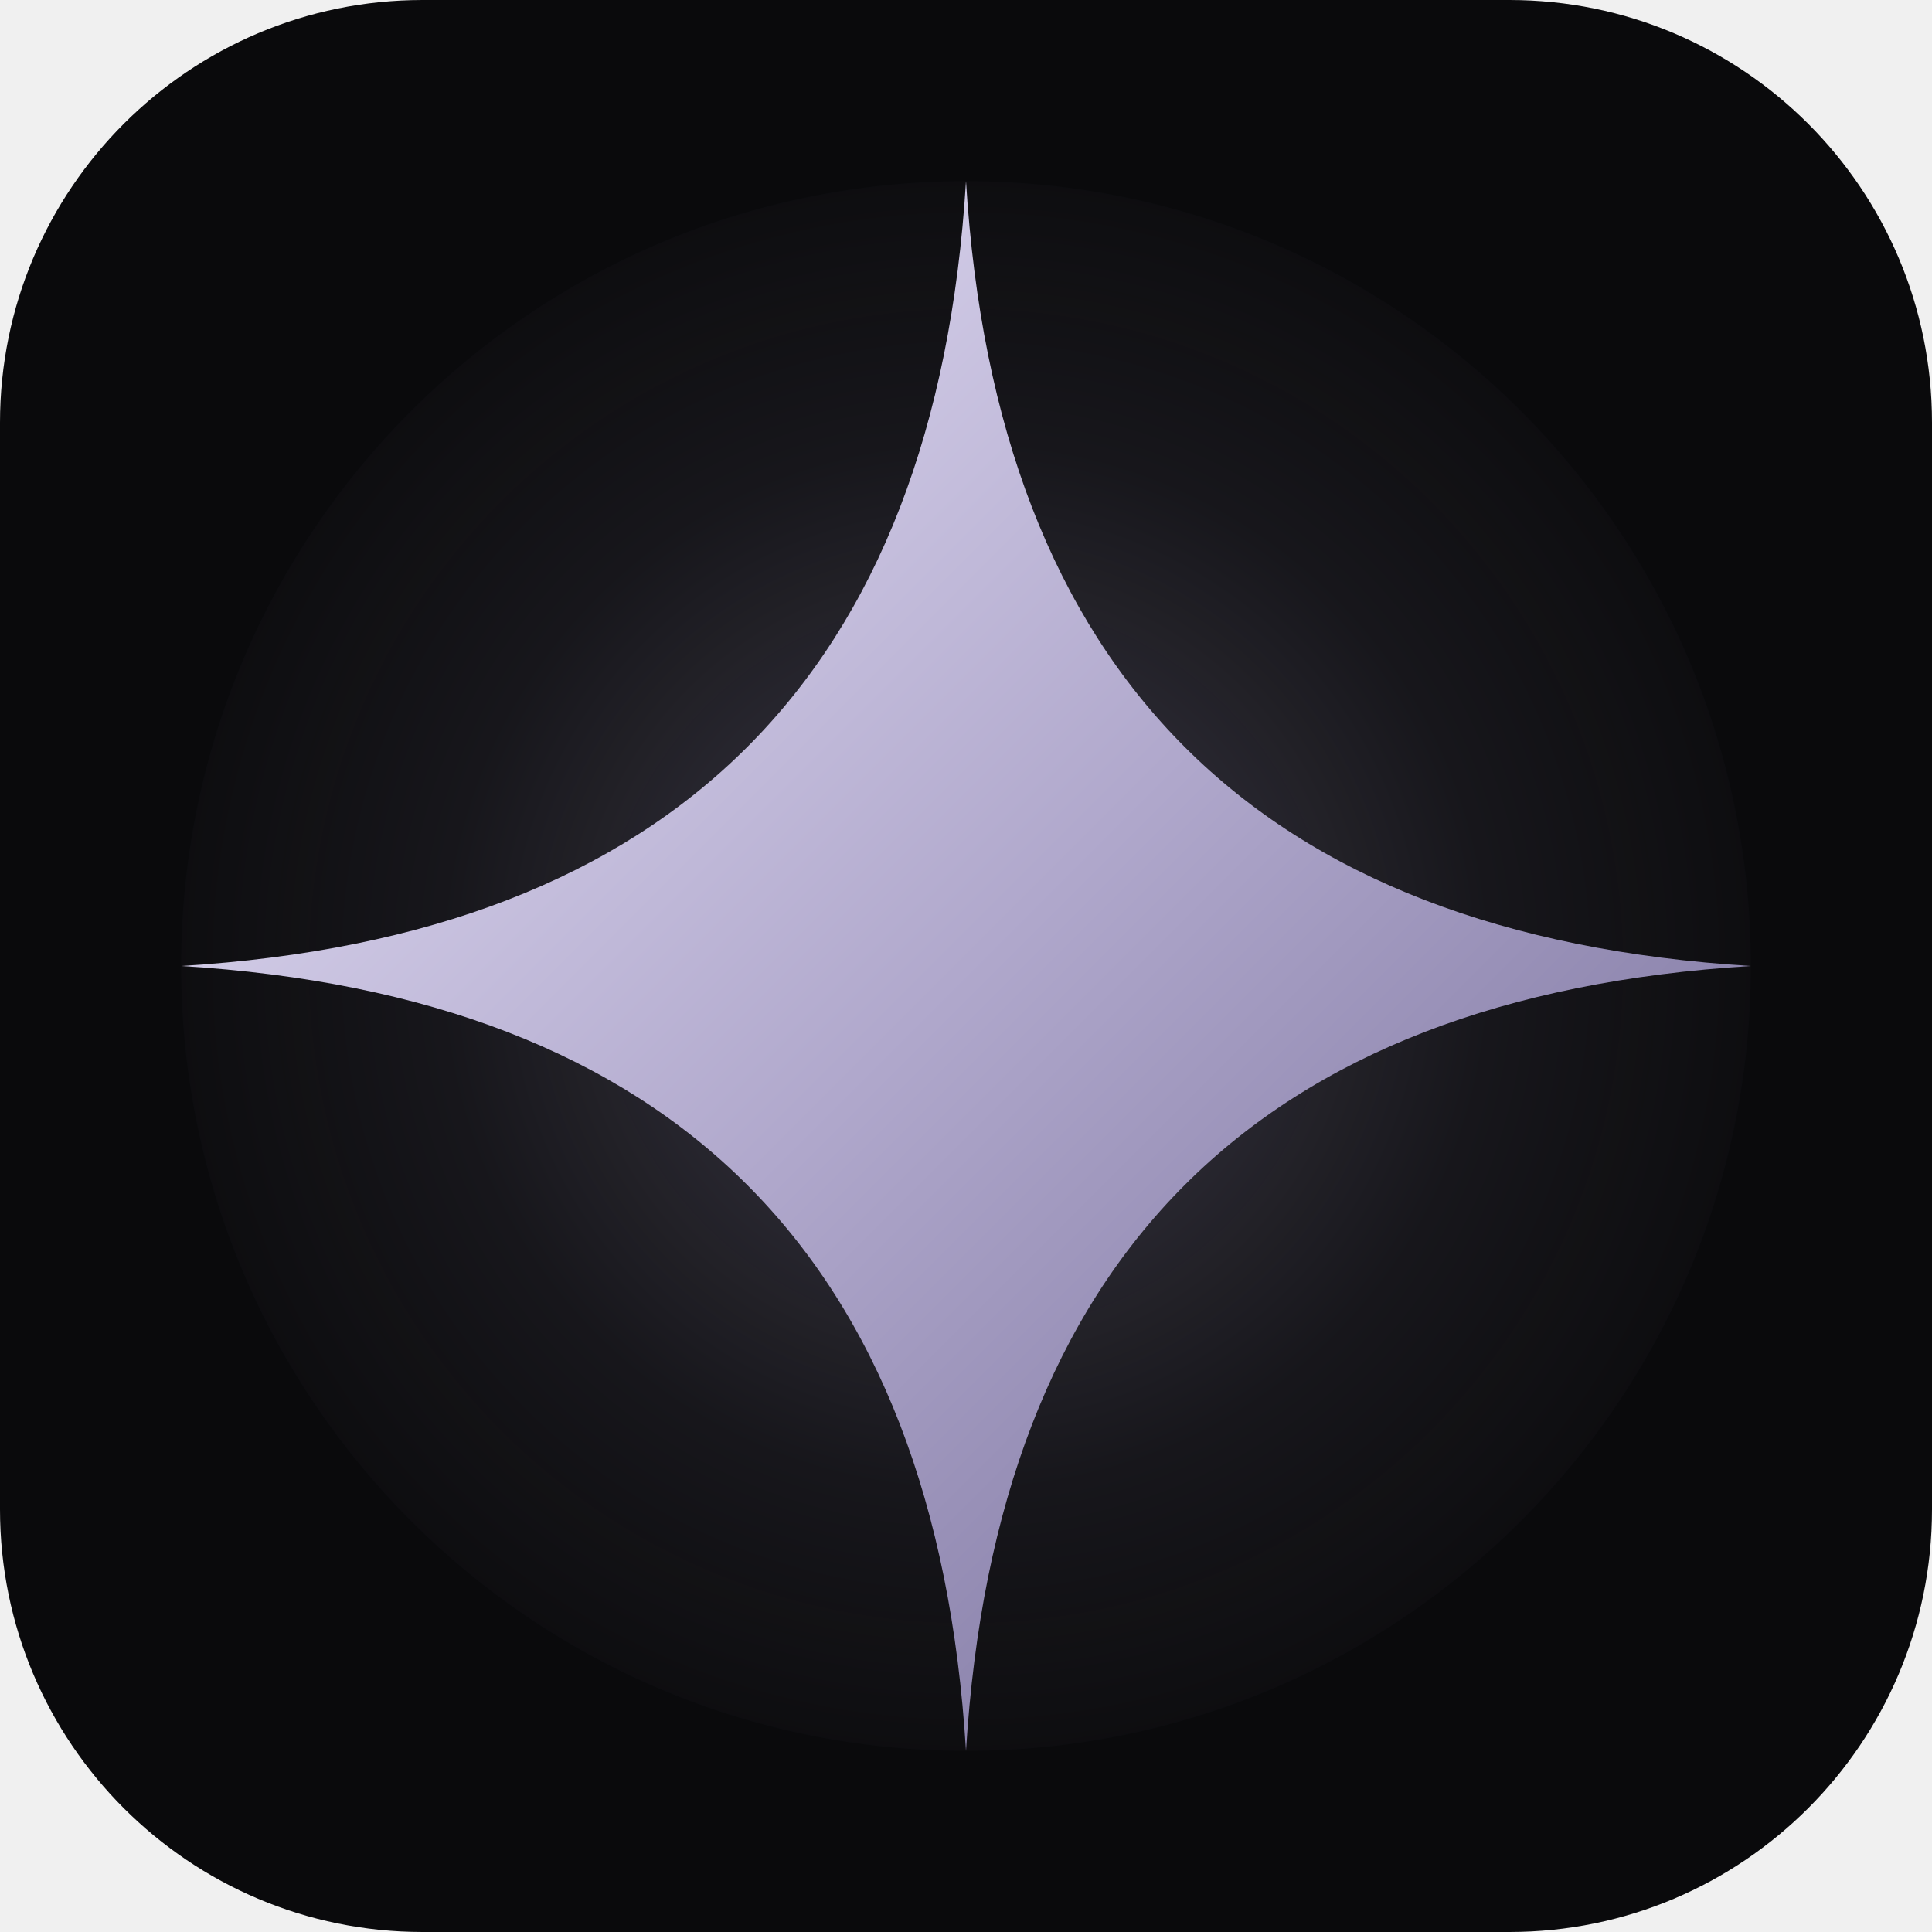
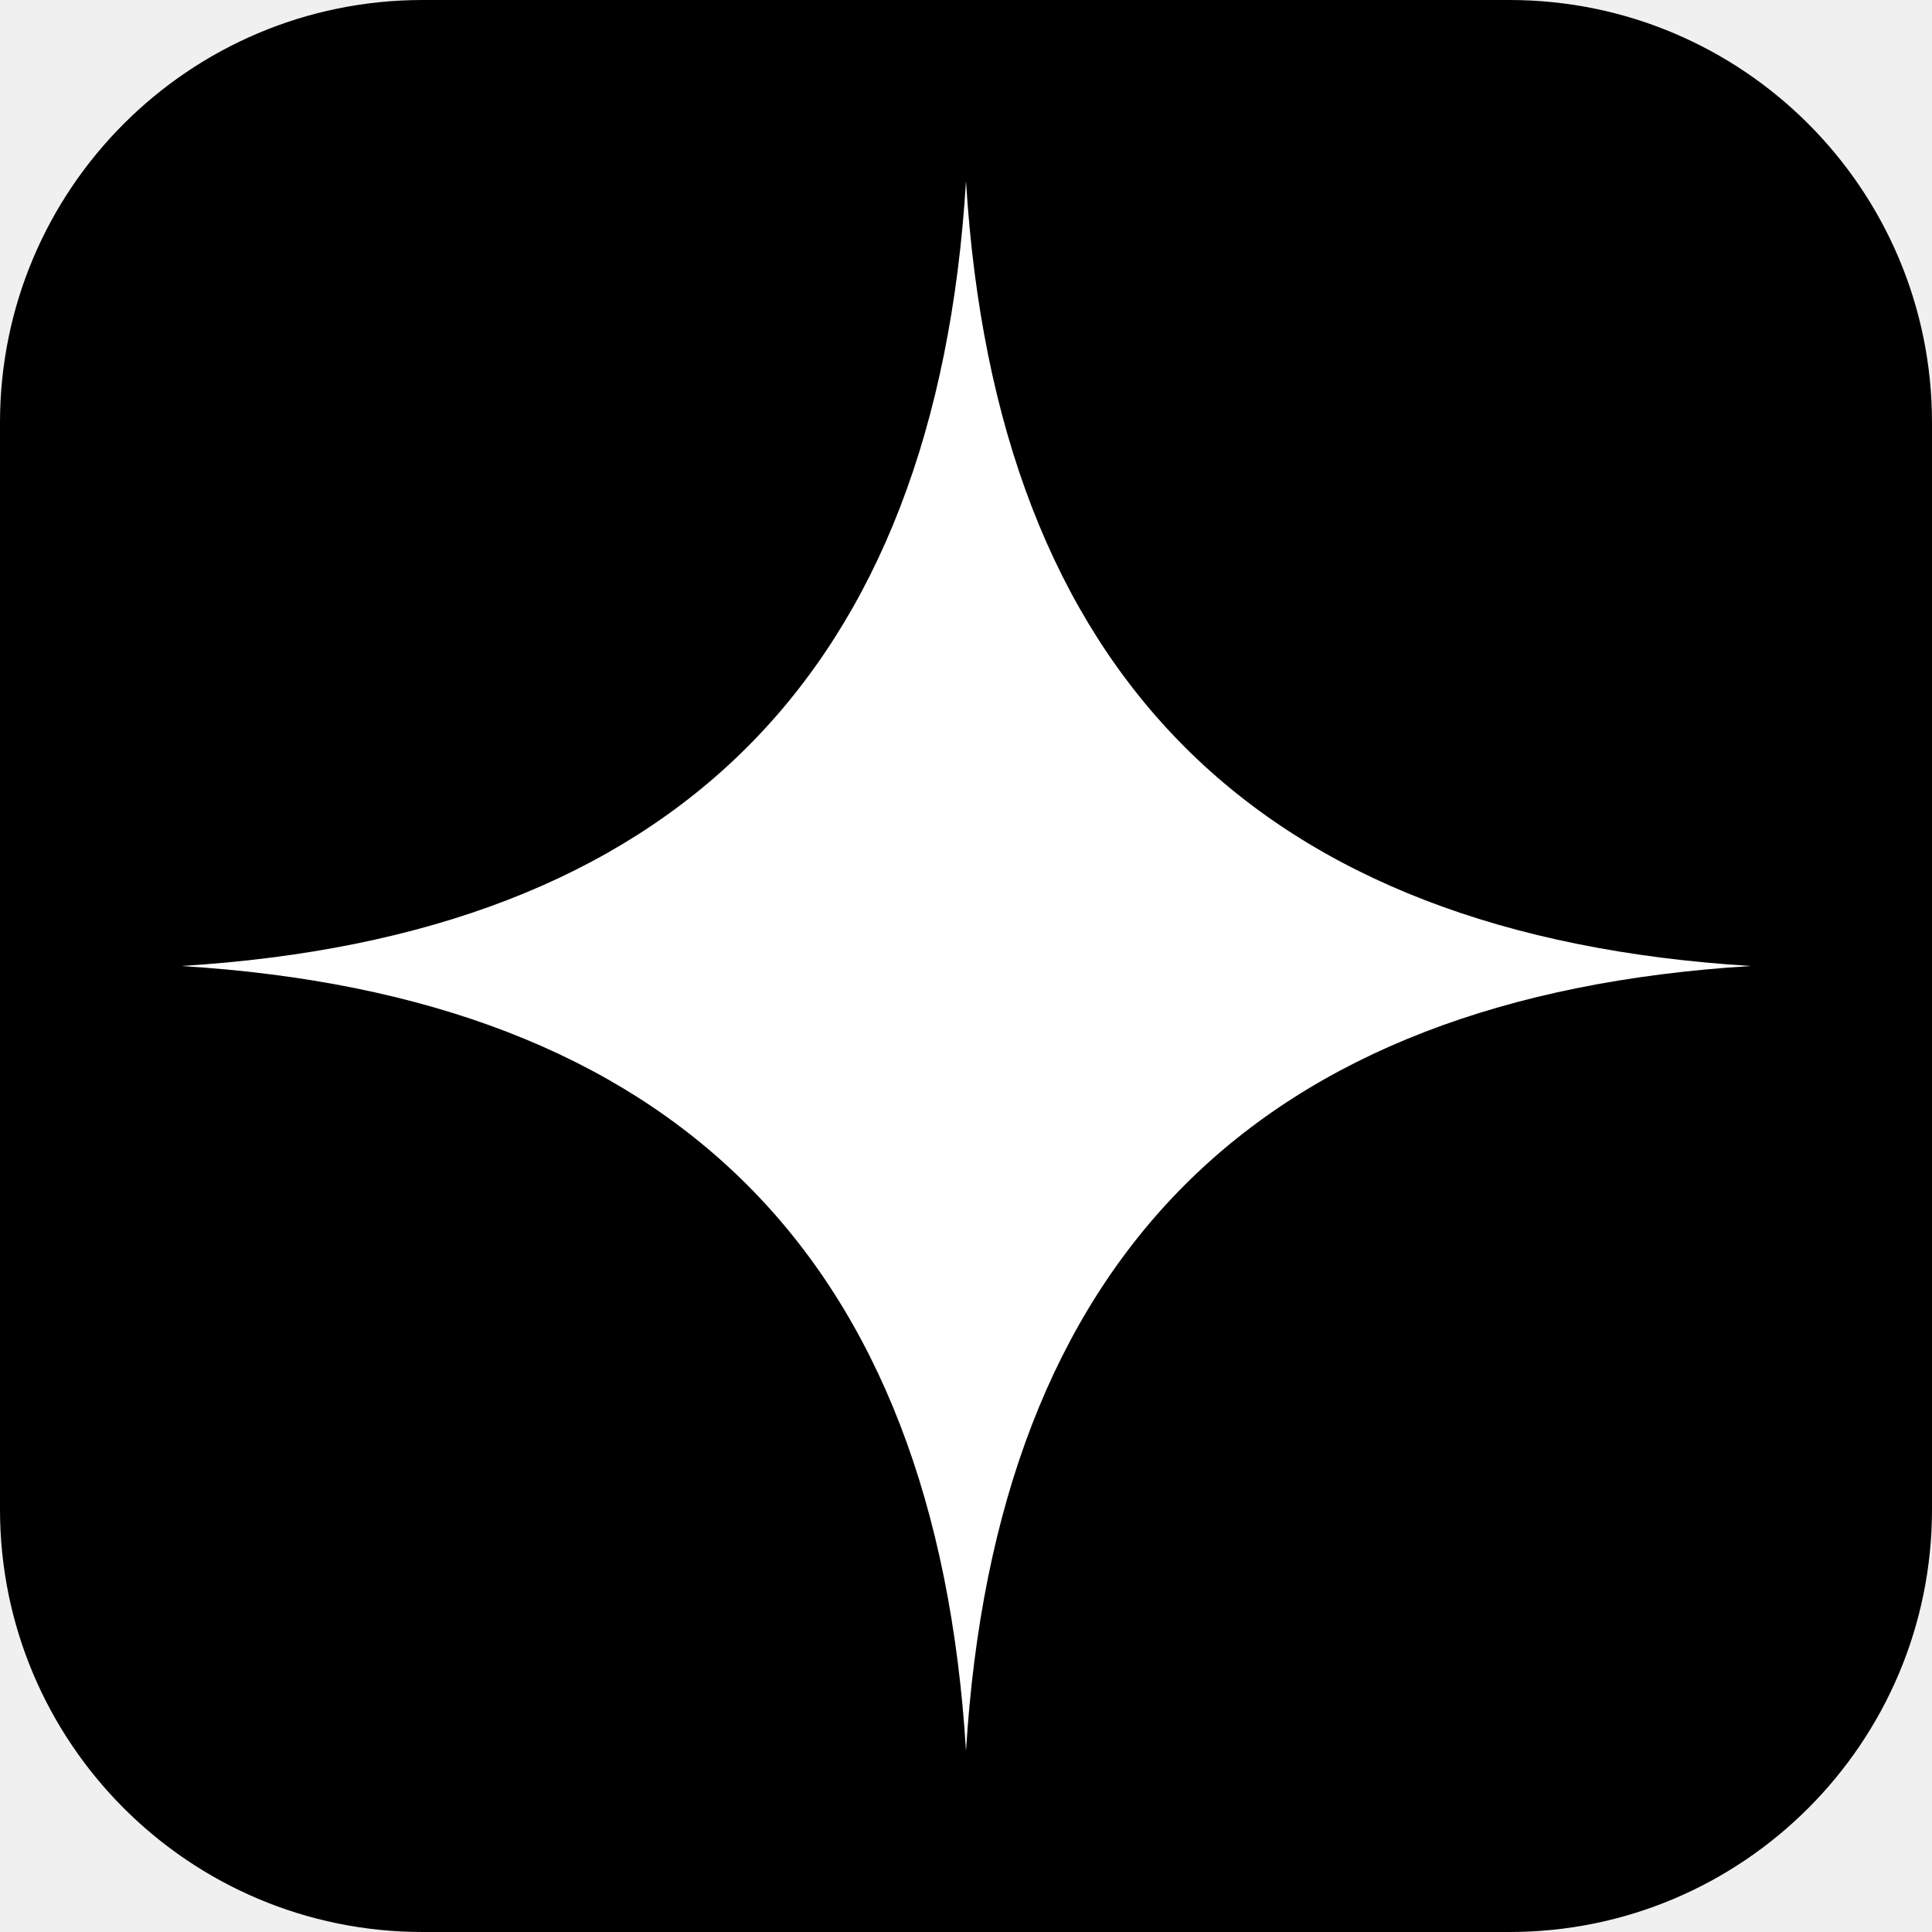
<svg xmlns="http://www.w3.org/2000/svg" viewBox="0 0 64 64" role="img" aria-label="Sreeram Venugopal sparkle mark">
-   <defs>
-     <linearGradient id="starGrad" x1="0%" y1="0%" x2="100%" y2="100%">
-       <stop offset="0%" stop-color="#f0ecff" />
-       <stop offset="50%" stop-color="#b0a8cc" />
-       <stop offset="100%" stop-color="#6b6390" />
-     </linearGradient>
-     <radialGradient id="haze" cx="50%" cy="50%" r="55%">
-       <stop offset="0%" stop-color="#b0a8cc" stop-opacity="0.32" />
-       <stop offset="60%" stop-color="#b0a8cc" stop-opacity="0.08" />
-       <stop offset="100%" stop-color="#b0a8cc" stop-opacity="0" />
-     </radialGradient>
-   </defs>
-   <rect width="64" height="64" rx="14" fill="#0a0a0c" />
-   <circle cx="32" cy="32" r="26" fill="url(#haze)" />
-   <path d="M32 6 Q33.5 30.5 58 32 Q33.5 33.5 32 58 Q30.5 33.5 6 32 Q30.5 30.5 32 6 Z" fill="url(#starGrad)" />
+   <rect width="64" height="64" rx="14" fill="#000000" />
+   <path d="M32 6 Q33.5 30.5 58 32 Q33.5 33.5 32 58 Q30.5 33.5 6 32 Q30.5 30.5 32 6 Z" fill="#ffffff" />
</svg>
